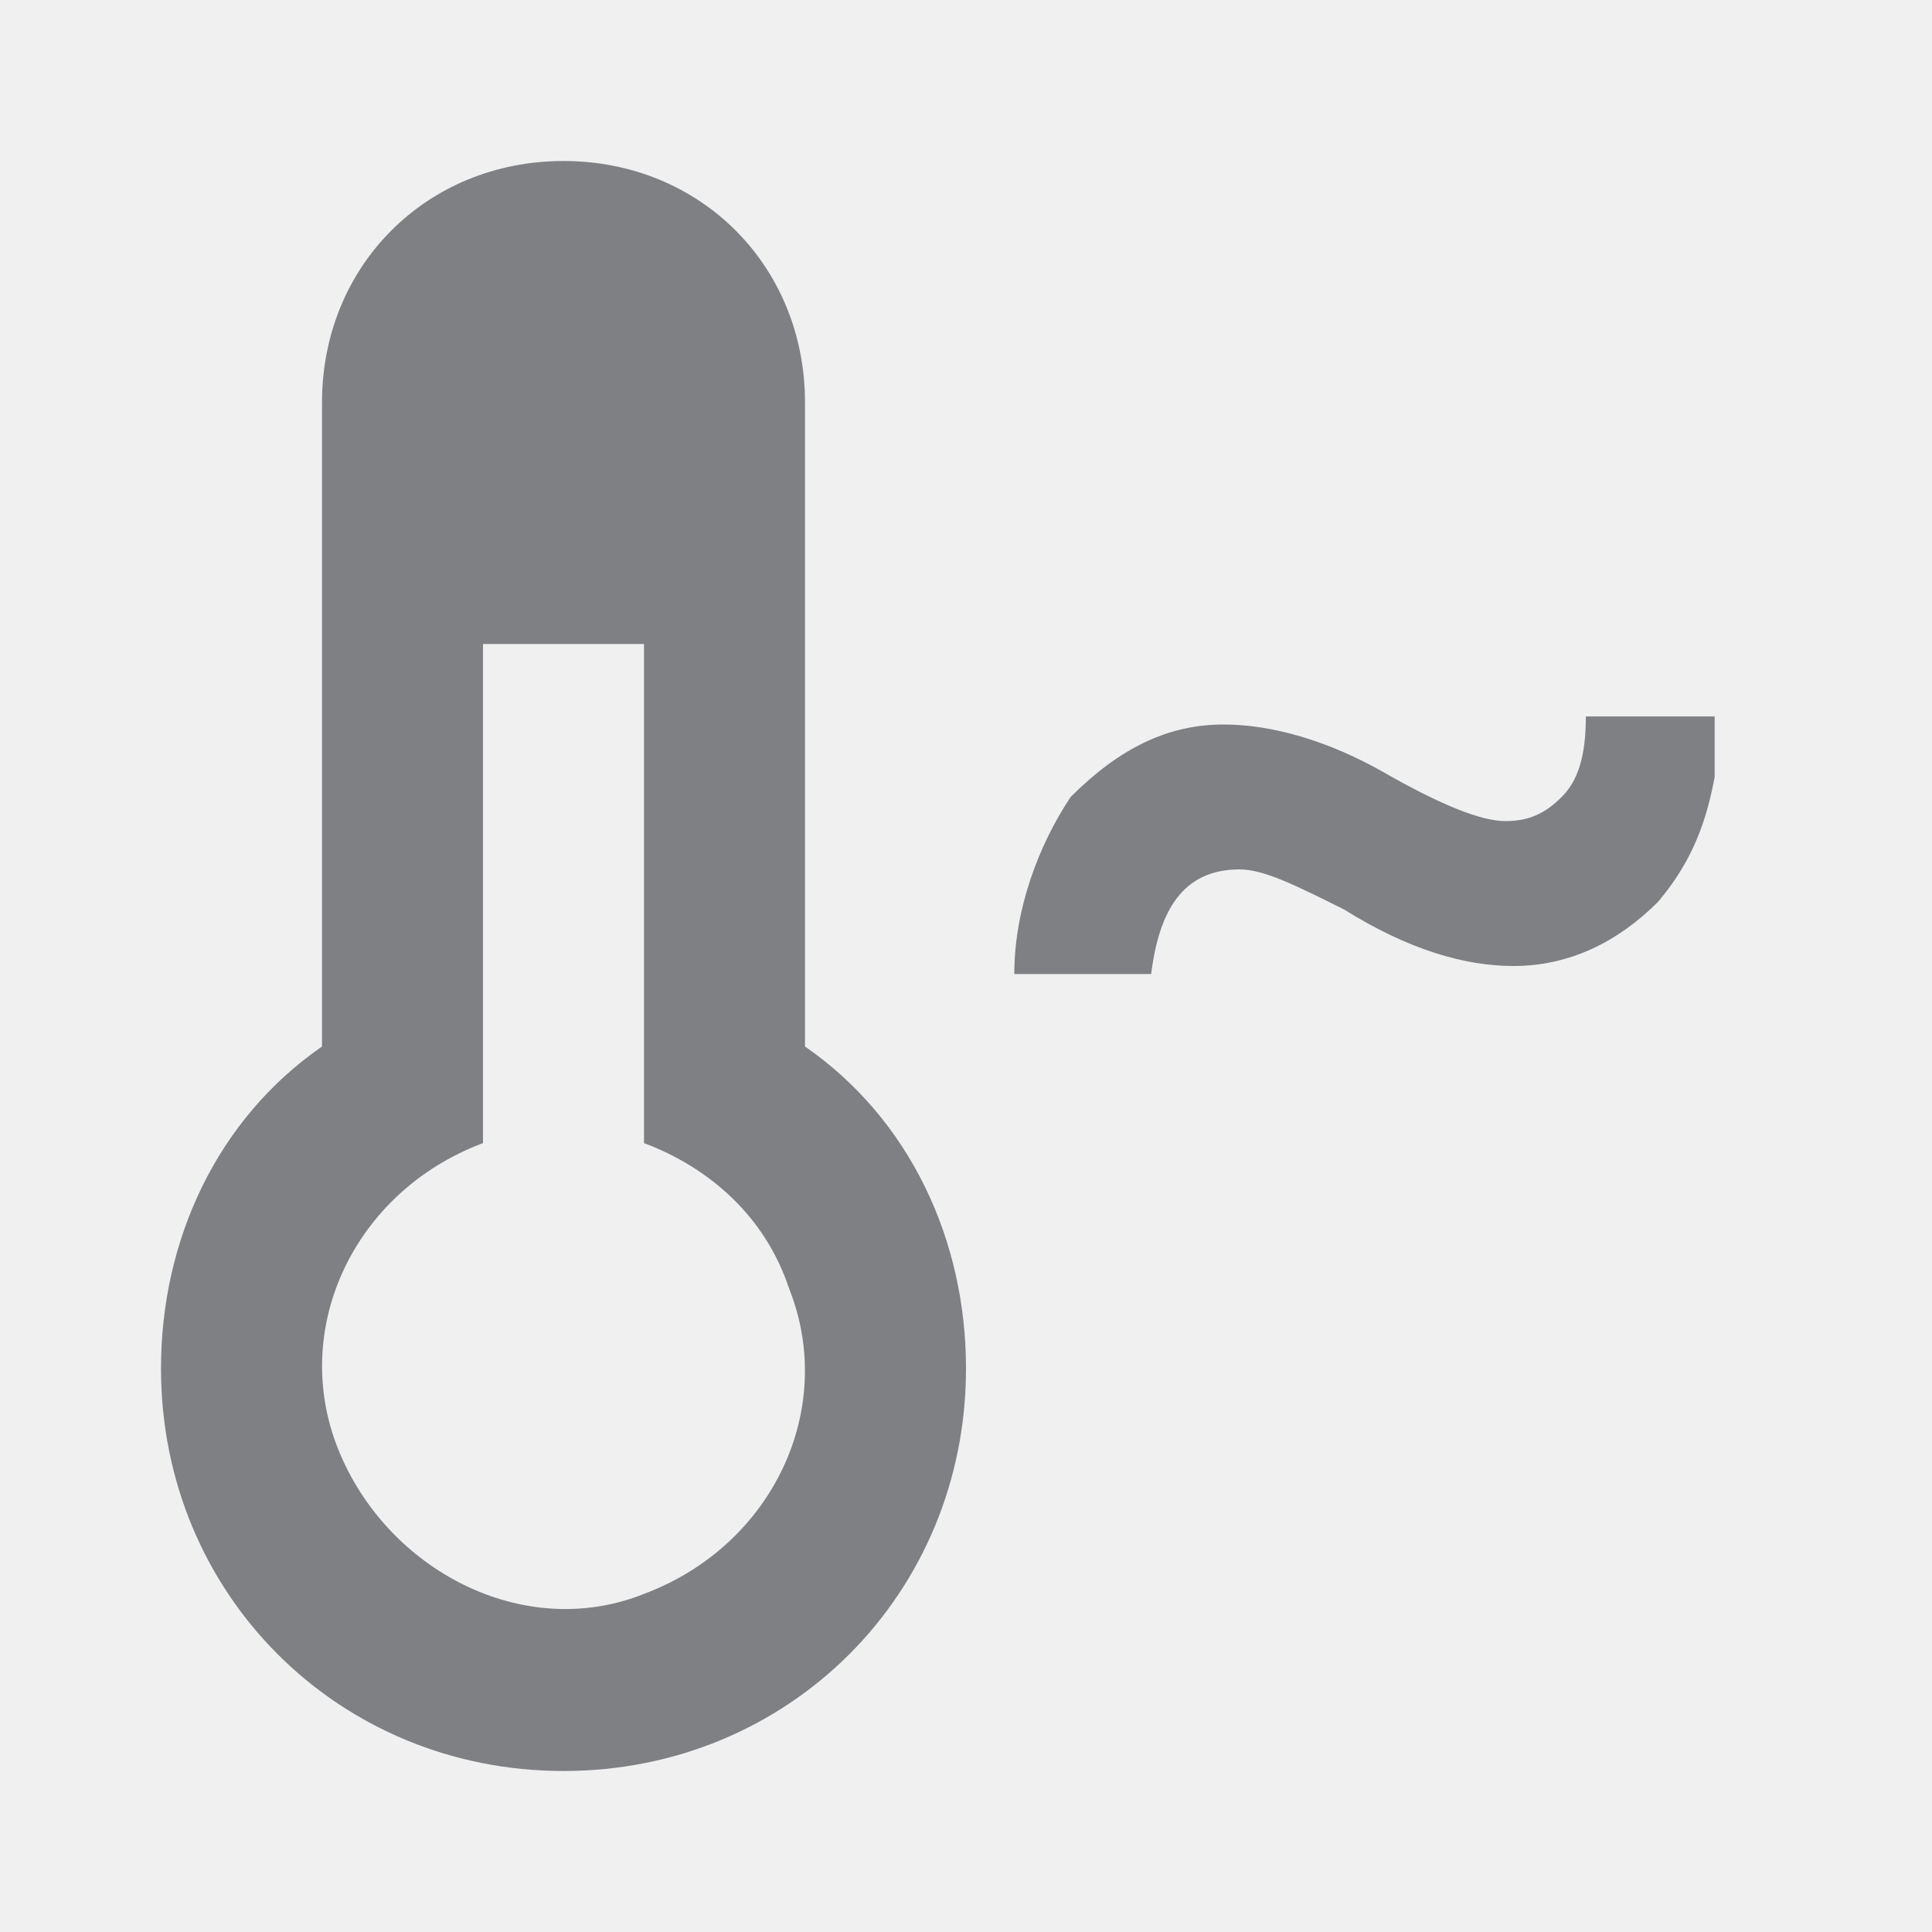
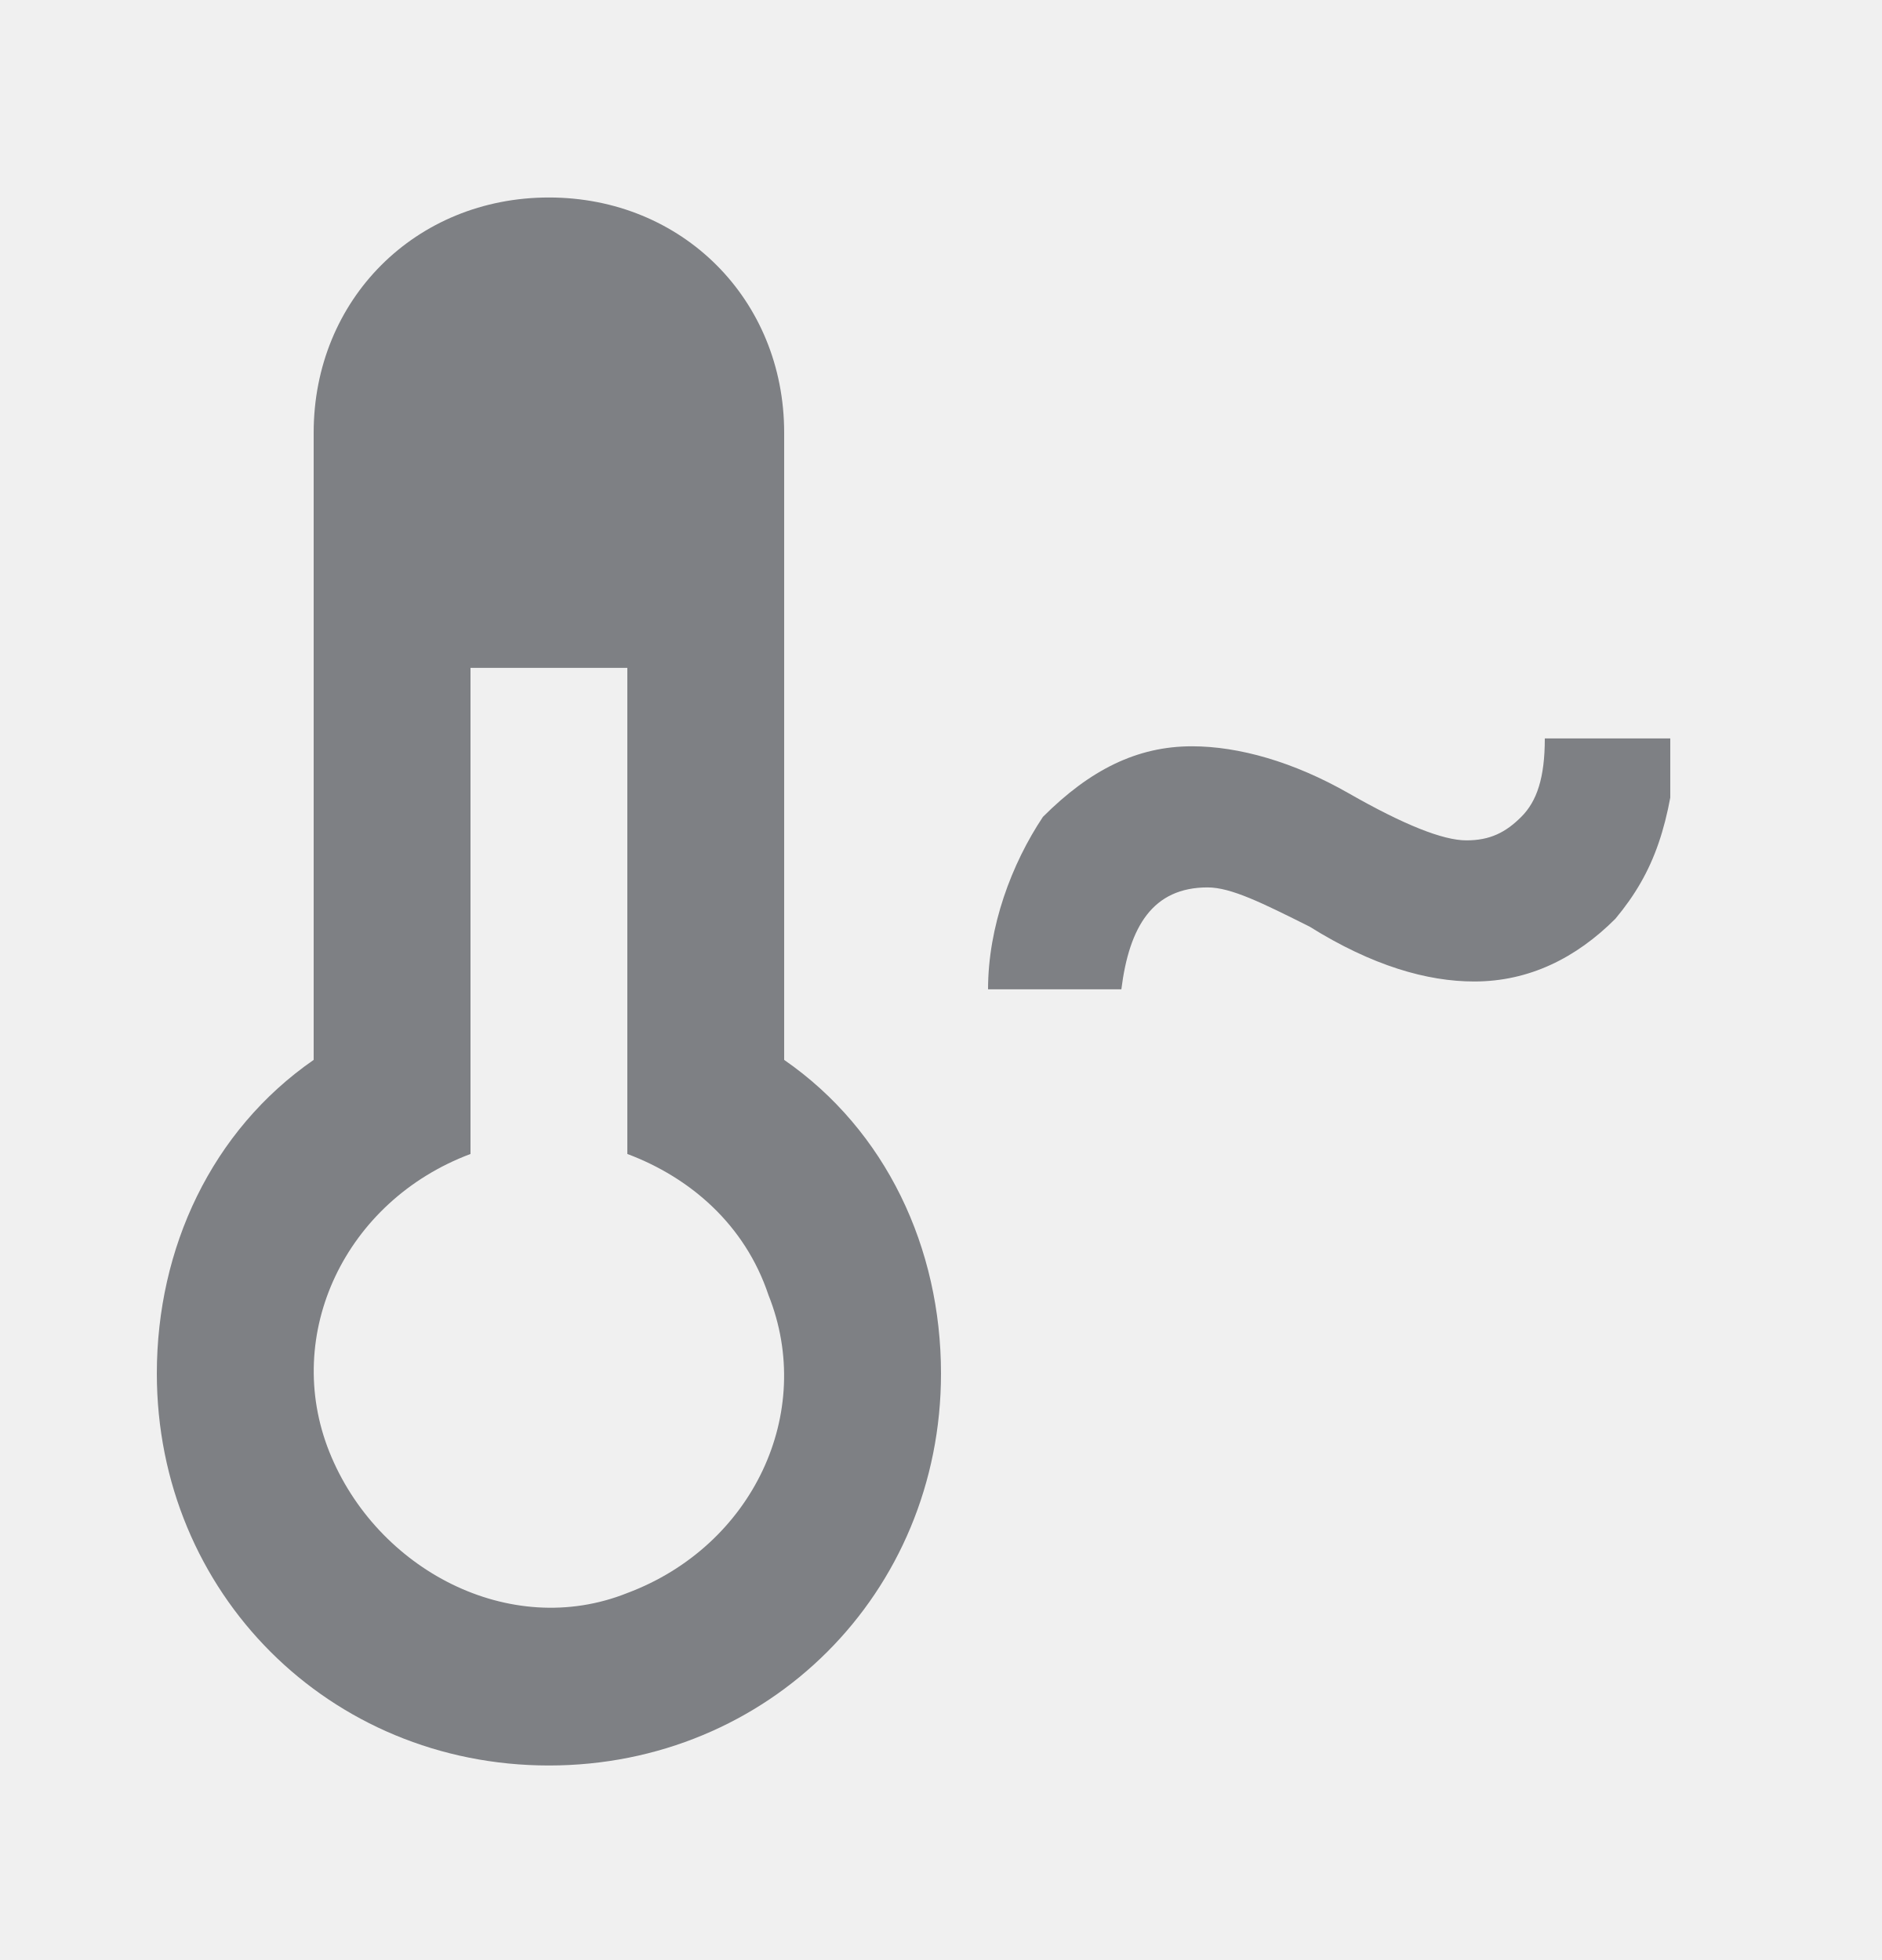
- <svg xmlns="http://www.w3.org/2000/svg" width="24" height="24" viewBox="0 0 24 24" fill="none">
+ <svg xmlns="http://www.w3.org/2000/svg" width="24" height="25" viewBox="0 0 24 25" fill="none">
  <g clip-path="url(#clip0)">
-     <path d="M12 17C12 19.8 9.8 22 7 22C4.2 22 2 19.8 2 17C2 15.4 2.7 13.9 4 13V5C4 3.3 5.3 2 7 2C8.7 2 10 3.3 10 5V13C11.3 13.9 12 15.4 12 17ZM6 8V14.2C4.4 14.8 3.6 16.5 4.2 18C4.8 19.5 6.5 20.4 8 19.8C9.6 19.2 10.4 17.5 9.8 16C9.5 15.1 8.8 14.5 8 14.2V8H6Z" fill="#7E8084" />
-     <path d="M20.6 11.2C20.1 11.7 19.5 12 18.8 12C18.2 12 17.5 11.8 16.7 11.3C16.1 11 15.7 10.8 15.4 10.8C14.7 10.8 14.4 11.3 14.3 12.1H12.6C12.6 11.3 12.9 10.5 13.3 9.9C13.9 9.3 14.5 9 15.2 9C15.8 9 16.5 9.2 17.2 9.6C17.9 10 18.4 10.2 18.7 10.2C19 10.2 19.2 10.1 19.4 9.9C19.6 9.7 19.7 9.4 19.7 8.9H21.4C21.3 10 21.1 10.6 20.6 11.2Z" fill="#7E8084" />
+     <path d="M12 17.519C12 20.319 9.8 22.519 7 22.519C4.2 22.519 2 20.319 2 17.519C2 15.919 2.7 14.419 4 13.519V5.519C4 3.819 5.3 2.519 7 2.519C8.7 2.519 10 3.819 10 5.519V13.519C11.3 14.419 12 15.919 12 17.519ZM6 8.519V14.719C4.4 15.319 3.6 17.019 4.2 18.519C4.8 20.019 6.5 20.919 8 20.319C9.6 19.719 10.4 18.019 9.8 16.519C9.5 15.619 8.8 15.019 8 14.719V8.519H6Z" fill="#7E8084" />
+     <path d="M20.6 11.719C20.1 12.219 19.5 12.519 18.8 12.519C18.2 12.519 17.5 12.319 16.7 11.819C16.1 11.519 15.7 11.319 15.4 11.319C14.7 11.319 14.4 11.819 14.3 12.619H12.6C12.6 11.819 12.9 11.019 13.3 10.419C13.9 9.819 14.5 9.519 15.2 9.519C15.8 9.519 16.5 9.719 17.2 10.119C17.9 10.519 18.4 10.719 18.7 10.719C19 10.719 19.2 10.619 19.4 10.419C19.6 10.219 19.7 9.919 19.7 9.419H21.4C21.3 10.519 21.1 11.119 20.6 11.719Z" fill="#7E8084" />
  </g>
  <defs>
    <clipPath id="clip0">
-       <rect width="19.3" height="20" fill="white" transform="translate(2 2)" />
+       <rect width="19.3" height="20" fill="white" transform="translate(2 2.51917)" />
    </clipPath>
  </defs>
</svg>
